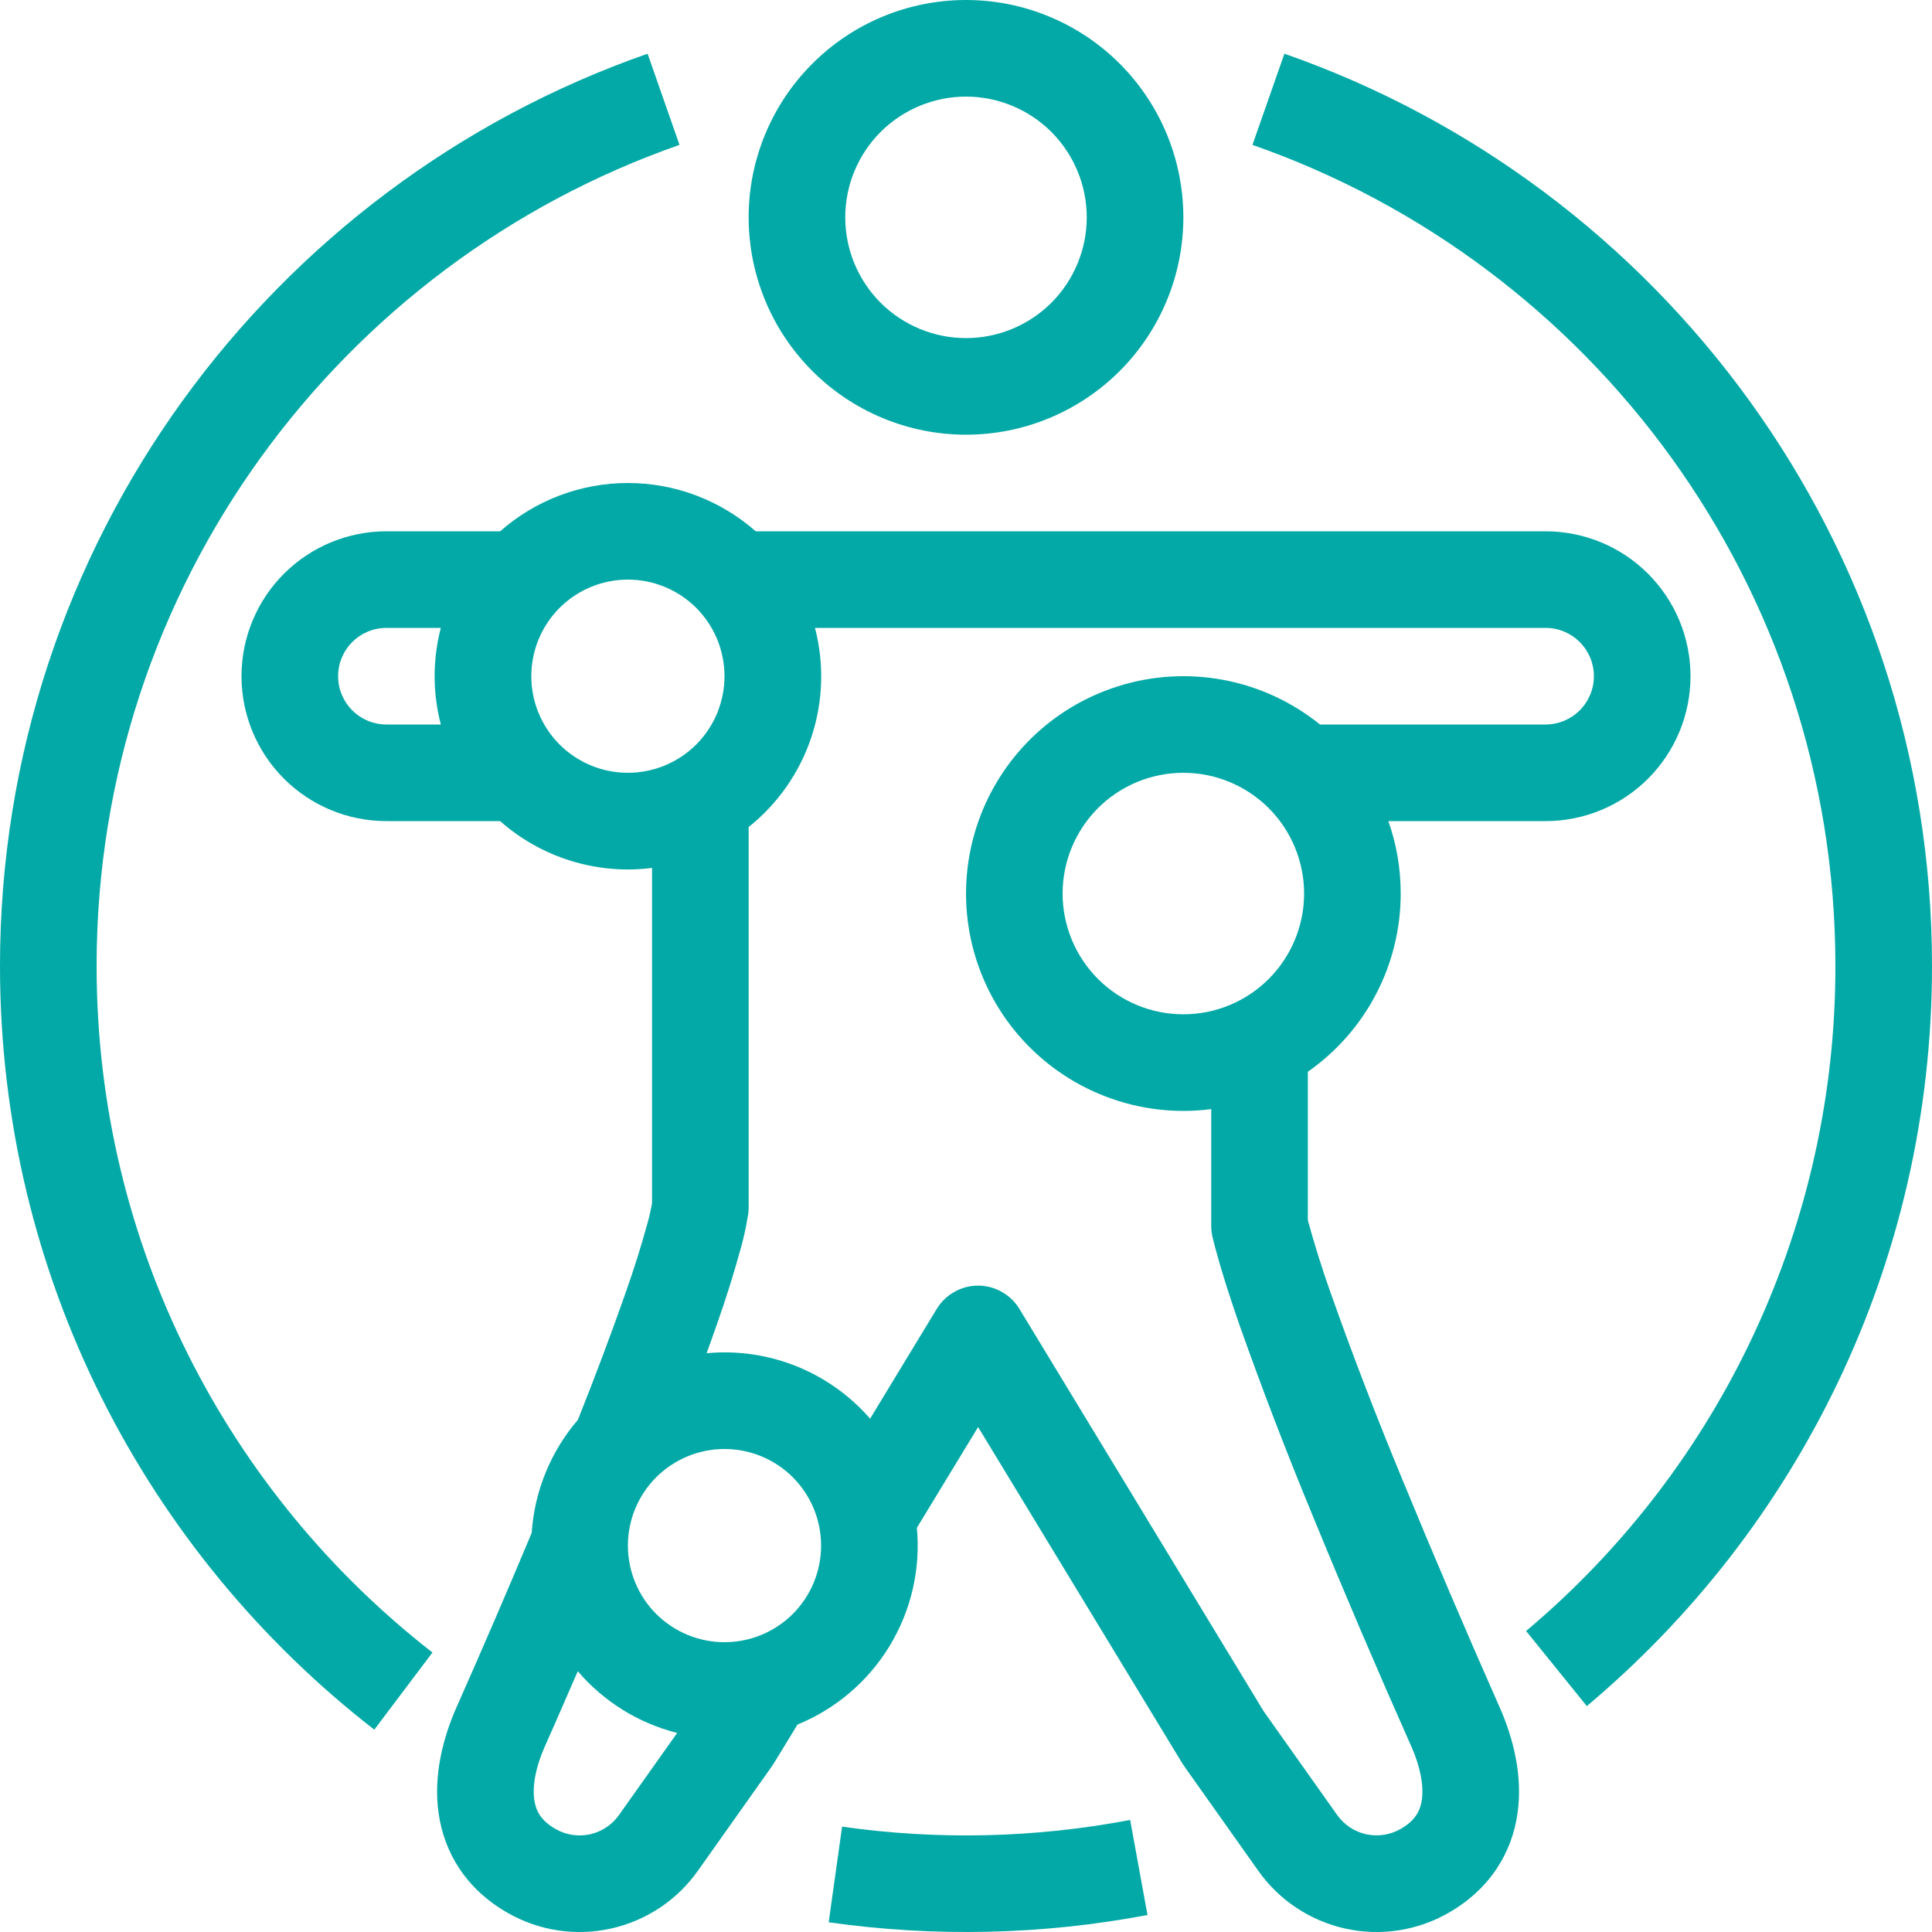
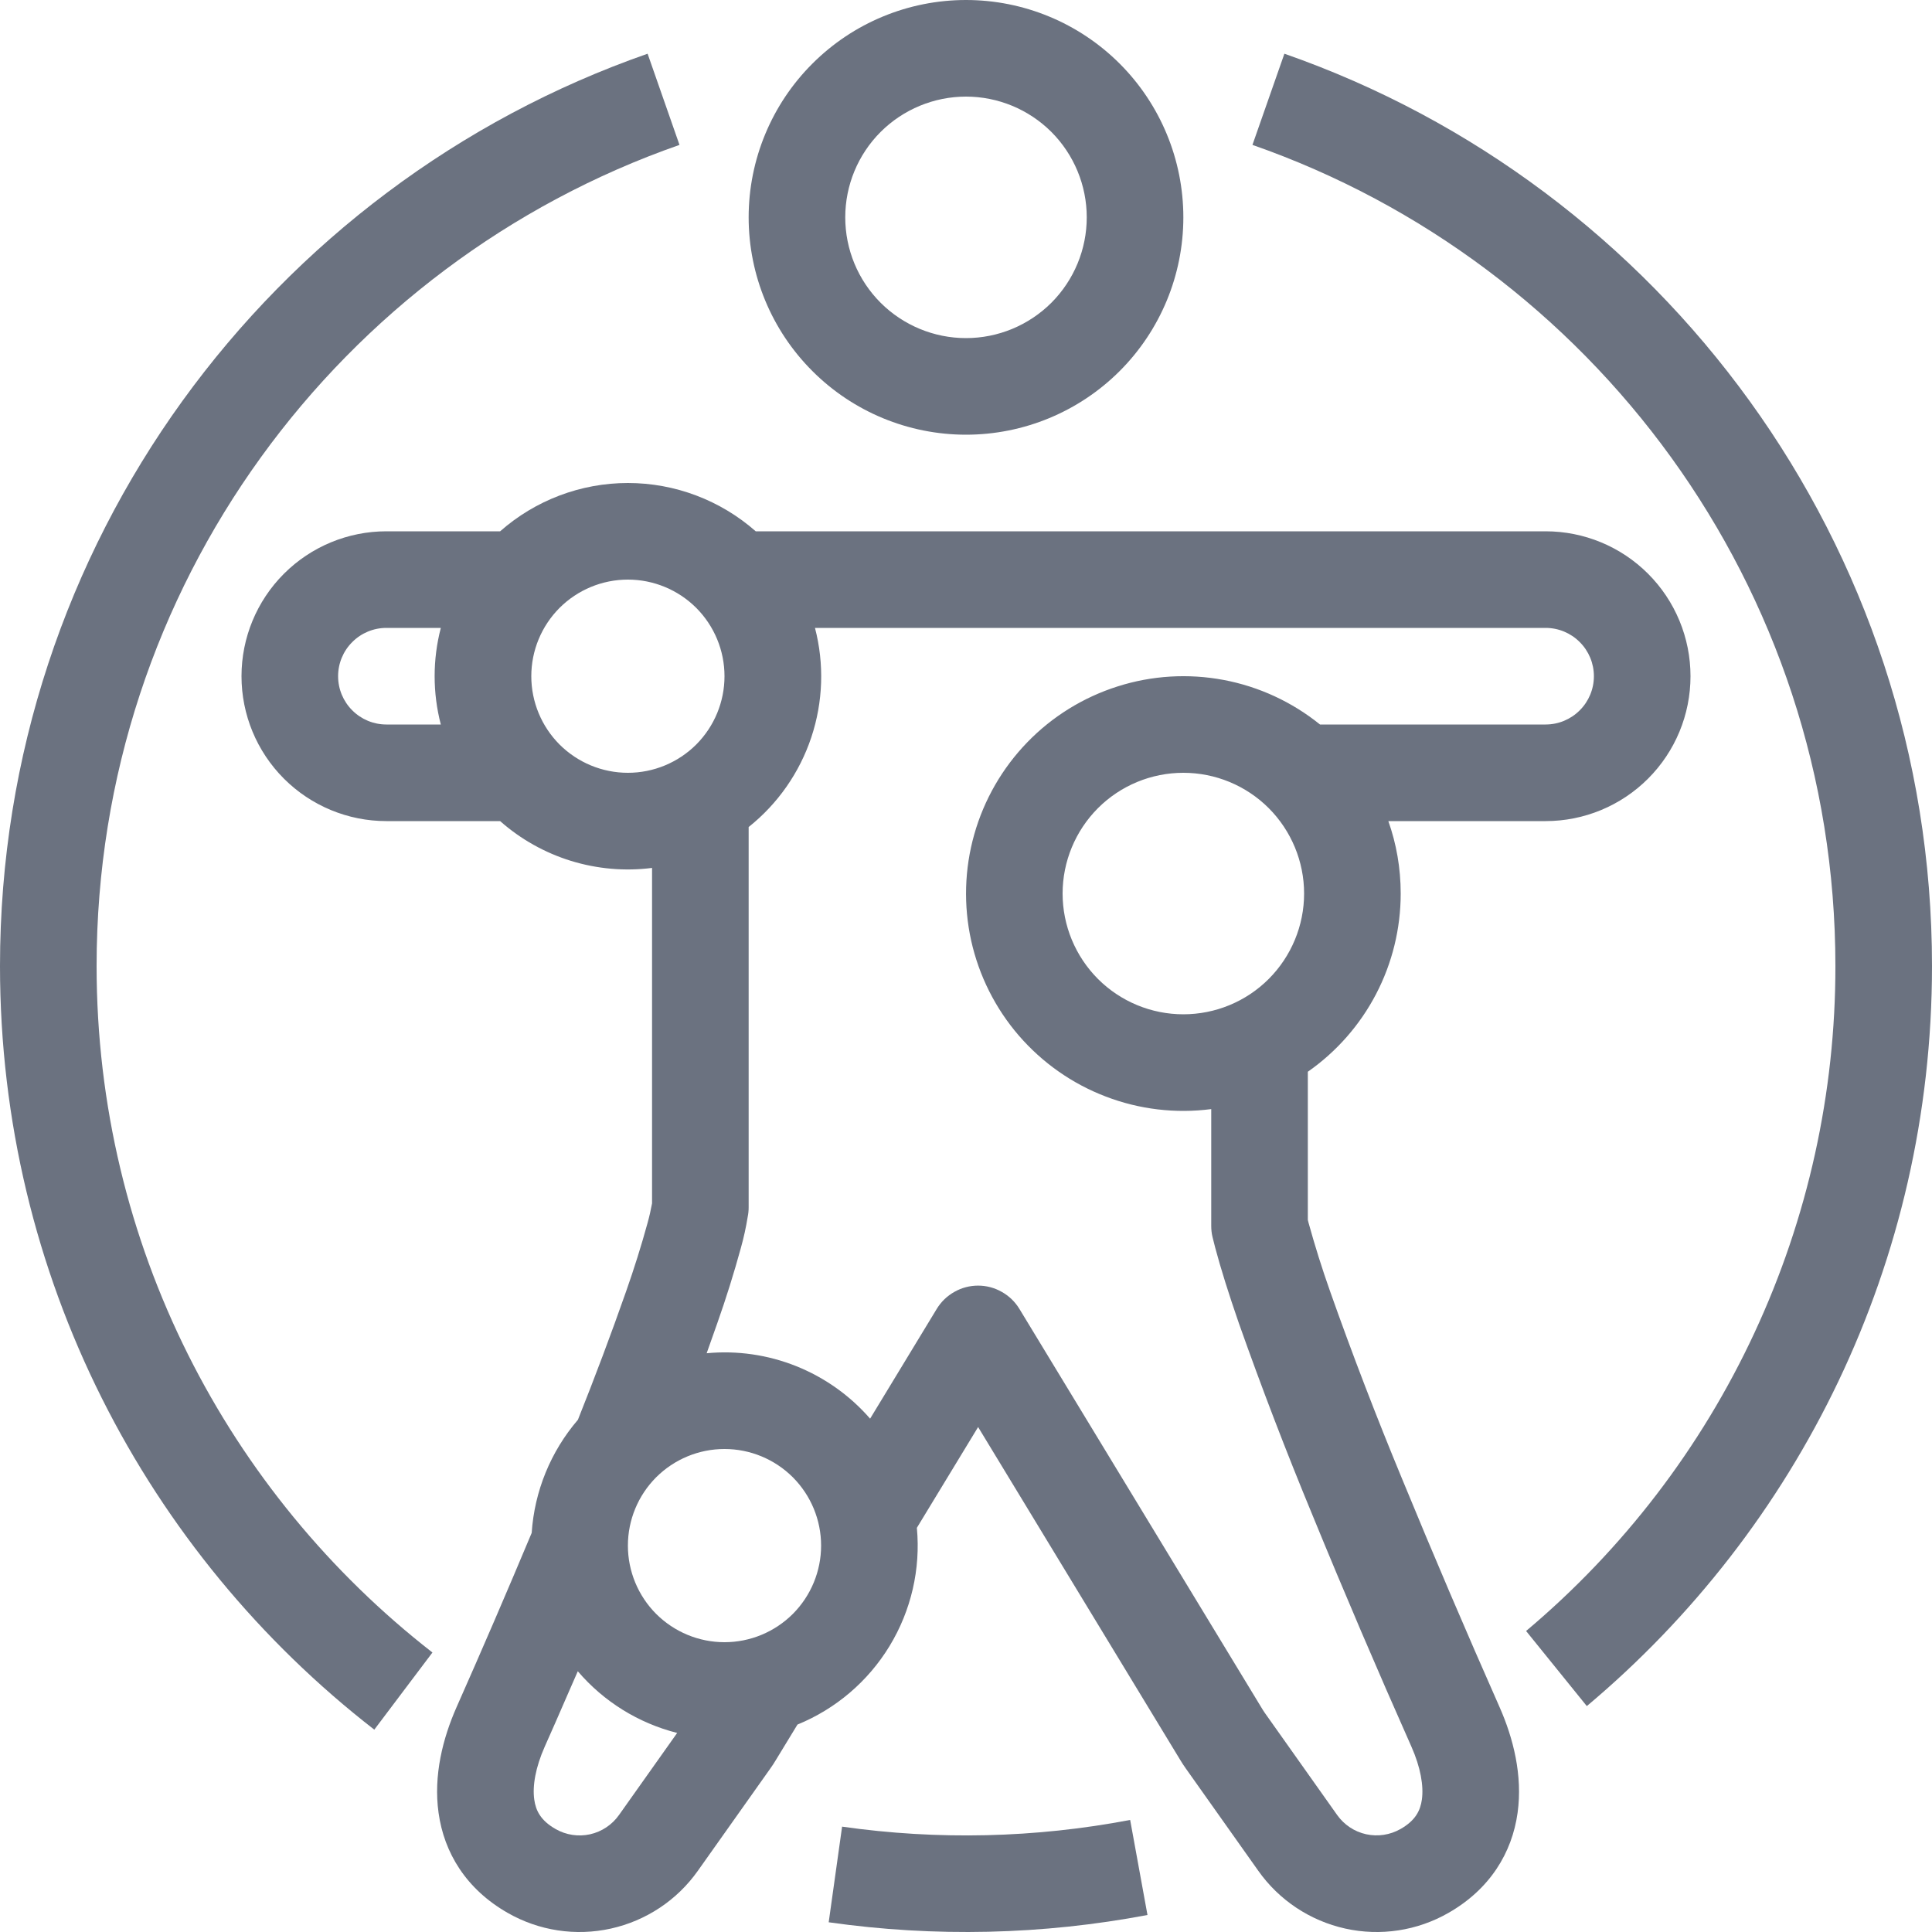
<svg xmlns="http://www.w3.org/2000/svg" width="30" height="30" viewBox="0 0 30 30" fill="none">
-   <path fill-rule="evenodd" clip-rule="evenodd" d="M15 6.75C15.895 6.75 16.754 6.394 17.387 5.761C18.019 5.129 18.375 4.27 18.375 3.375C18.375 2.48 18.019 1.621 17.387 0.989C16.754 0.356 15.895 0 15 0C14.105 0 13.246 0.356 12.614 0.989C11.981 1.621 11.625 2.48 11.625 3.375C11.625 4.27 11.981 5.129 12.614 5.761C13.246 6.394 14.105 6.75 15 6.75ZM16.875 3.375C16.875 3.872 16.677 4.349 16.326 4.701C15.974 5.052 15.497 5.25 15 5.25C14.503 5.25 14.026 5.052 13.674 4.701C13.322 4.349 13.125 3.872 13.125 3.375C13.125 2.878 13.322 2.401 13.674 2.049C14.026 1.698 14.503 1.5 15 1.5C15.497 1.5 15.974 1.698 16.326 2.049C16.677 2.401 16.875 2.878 16.875 3.375ZM6 12.75H7.766C8.085 13.032 8.46 13.242 8.867 13.368C9.274 13.493 9.703 13.531 10.125 13.477V18.686C10.106 18.789 10.083 18.891 10.055 18.991C9.957 19.349 9.845 19.703 9.722 20.053C9.487 20.723 9.237 21.387 8.974 22.046C8.551 22.539 8.299 23.155 8.256 23.803C7.876 24.71 7.487 25.613 7.088 26.512C6.878 26.988 6.728 27.568 6.81 28.15C6.896 28.769 7.237 29.334 7.883 29.703C8.368 29.981 8.939 30.068 9.485 29.947C10.031 29.826 10.513 29.507 10.836 29.05L11.961 27.462C11.992 27.419 12.021 27.375 12.048 27.329L12.383 26.779C12.978 26.536 13.48 26.108 13.814 25.558C14.148 25.008 14.297 24.365 14.237 23.724L15.188 22.159L18.327 27.329C18.354 27.374 18.383 27.419 18.414 27.462L19.539 29.05C19.862 29.507 20.344 29.826 20.89 29.947C21.436 30.068 22.007 29.981 22.492 29.703C23.137 29.334 23.479 28.769 23.565 28.15C23.646 27.568 23.497 26.988 23.287 26.512C22.766 25.335 22.26 24.151 21.77 22.96C21.373 22.001 21 21.032 20.654 20.053C20.53 19.703 20.419 19.349 20.32 18.991L20.308 18.944V16.642C20.753 16.331 21.117 15.917 21.368 15.435C21.619 14.954 21.75 14.418 21.75 13.875C21.75 13.48 21.683 13.102 21.558 12.75H24C24.597 12.75 25.169 12.513 25.591 12.091C26.013 11.669 26.25 11.097 26.25 10.5C26.25 9.903 26.013 9.331 25.591 8.909C25.169 8.487 24.597 8.25 24 8.25H11.735C11.186 7.767 10.481 7.5 9.75 7.5C9.019 7.5 8.314 7.767 7.766 8.25H6C5.403 8.25 4.831 8.487 4.409 8.909C3.987 9.331 3.75 9.903 3.75 10.5C3.75 11.097 3.987 11.669 4.409 12.091C4.831 12.513 5.403 12.75 6 12.75ZM6.845 9.75H6C5.801 9.75 5.61 9.829 5.47 9.97C5.329 10.11 5.25 10.301 5.25 10.5C5.25 10.699 5.329 10.89 5.47 11.03C5.61 11.171 5.801 11.25 6 11.25H6.845C6.717 10.758 6.717 10.242 6.845 9.75ZM11.625 12.842C12.077 12.482 12.415 11.998 12.598 11.449C12.781 10.9 12.801 10.31 12.655 9.75H24C24.199 9.75 24.39 9.829 24.53 9.97C24.671 10.11 24.75 10.301 24.75 10.5C24.75 10.699 24.671 10.89 24.53 11.03C24.39 11.171 24.199 11.25 24 11.25H20.497C20.062 10.899 19.548 10.661 18.999 10.558C18.451 10.455 17.885 10.489 17.353 10.659C16.821 10.828 16.339 11.126 15.951 11.527C15.563 11.928 15.28 12.419 15.128 12.957C14.976 13.494 14.96 14.06 15.08 14.605C15.201 15.15 15.455 15.657 15.82 16.08C16.185 16.502 16.648 16.828 17.17 17.027C17.691 17.227 18.254 17.294 18.808 17.222V19.035C18.808 19.094 18.814 19.152 18.828 19.209L18.87 19.375C18.956 19.699 19.081 20.096 19.236 20.544C19.591 21.549 19.973 22.544 20.381 23.529C20.875 24.734 21.387 25.931 21.916 27.121C22.06 27.445 22.108 27.733 22.079 27.943C22.055 28.115 21.979 28.269 21.747 28.401C21.585 28.493 21.395 28.522 21.213 28.482C21.031 28.442 20.871 28.335 20.763 28.183L19.638 26.595L19.609 26.551L15.829 20.324C15.762 20.214 15.668 20.123 15.555 20.06C15.443 19.996 15.316 19.963 15.188 19.963C15.059 19.963 14.932 19.996 14.82 20.06C14.707 20.123 14.613 20.214 14.546 20.324L13.511 22.029C13.199 21.67 12.806 21.391 12.365 21.214C11.923 21.037 11.446 20.968 10.973 21.013C11.031 20.852 11.086 20.696 11.139 20.544C11.275 20.159 11.397 19.769 11.505 19.375C11.549 19.218 11.584 19.058 11.61 18.896C11.62 18.848 11.625 18.799 11.625 18.75V12.842ZM8.839 26.255L8.972 25.951C9.375 26.423 9.914 26.757 10.515 26.909L9.612 28.183C9.504 28.336 9.344 28.442 9.162 28.483C8.98 28.523 8.789 28.494 8.627 28.401C8.396 28.269 8.32 28.116 8.296 27.944C8.266 27.733 8.315 27.445 8.459 27.121C8.552 26.914 8.682 26.617 8.839 26.255ZM9.75 12C10.148 12 10.529 11.842 10.811 11.561C11.092 11.279 11.25 10.898 11.25 10.5C11.25 10.102 11.092 9.721 10.811 9.439C10.529 9.158 10.148 9 9.75 9C9.352 9 8.971 9.158 8.689 9.439C8.408 9.721 8.25 10.102 8.25 10.5C8.25 10.898 8.408 11.279 8.689 11.561C8.971 11.842 9.352 12 9.75 12ZM18.375 15.75C18.872 15.75 19.349 15.553 19.701 15.201C20.052 14.849 20.25 14.372 20.25 13.875C20.25 13.378 20.052 12.901 19.701 12.549C19.349 12.197 18.872 12 18.375 12C17.878 12 17.401 12.197 17.049 12.549C16.698 12.901 16.5 13.378 16.5 13.875C16.5 14.372 16.698 14.849 17.049 15.201C17.401 15.553 17.878 15.75 18.375 15.75ZM11.25 25.5C11.648 25.5 12.029 25.342 12.311 25.061C12.592 24.779 12.75 24.398 12.75 24C12.75 23.602 12.592 23.221 12.311 22.939C12.029 22.658 11.648 22.5 11.25 22.5C10.852 22.5 10.471 22.658 10.189 22.939C9.908 23.221 9.75 23.602 9.75 24C9.75 24.398 9.908 24.779 10.189 25.061C10.471 25.342 10.852 25.5 11.25 25.5Z" fill="#02A9A6" />
-   <path d="M19.448 2.25C24.718 4.089 28.5 9.103 28.5 15C28.502 16.968 28.073 18.912 27.243 20.696C26.414 22.48 25.203 24.06 23.697 25.326L24.64 26.492C27.917 23.741 30 19.613 30 15C30 8.448 25.799 2.877 19.944 0.834L19.448 2.25ZM17.549 28.26C16.074 28.541 14.563 28.576 13.076 28.364L12.868 29.849C14.513 30.083 16.185 30.045 17.818 29.736L17.549 28.26ZM1.5 15C1.5 19.333 3.542 23.19 6.715 25.66L5.812 26.858C2.276 24.114 0 19.823 0 15C0 8.448 4.201 2.877 10.056 0.834L10.551 2.25C5.282 4.089 1.5 9.103 1.5 15Z" fill="#02A9A6" />
+   <path fill-rule="evenodd" clip-rule="evenodd" d="M15 6.75C15.895 6.75 16.754 6.394 17.387 5.761C18.019 5.129 18.375 4.27 18.375 3.375C18.375 2.48 18.019 1.621 17.387 0.989C16.754 0.356 15.895 0 15 0C14.105 0 13.246 0.356 12.614 0.989C11.981 1.621 11.625 2.48 11.625 3.375C11.625 4.27 11.981 5.129 12.614 5.761C13.246 6.394 14.105 6.75 15 6.75ZM16.875 3.375C16.875 3.872 16.677 4.349 16.326 4.701C15.974 5.052 15.497 5.25 15 5.25C14.503 5.25 14.026 5.052 13.674 4.701C13.322 4.349 13.125 3.872 13.125 3.375C13.125 2.878 13.322 2.401 13.674 2.049C14.026 1.698 14.503 1.5 15 1.5C15.497 1.5 15.974 1.698 16.326 2.049C16.677 2.401 16.875 2.878 16.875 3.375ZM6 12.75H7.766C8.085 13.032 8.46 13.242 8.867 13.368C9.274 13.493 9.703 13.531 10.125 13.477V18.686C10.106 18.789 10.083 18.891 10.055 18.991C9.957 19.349 9.845 19.703 9.722 20.053C9.487 20.723 9.237 21.387 8.974 22.046C8.551 22.539 8.299 23.155 8.256 23.803C7.876 24.71 7.487 25.613 7.088 26.512C6.878 26.988 6.728 27.568 6.81 28.15C6.896 28.769 7.237 29.334 7.883 29.703C8.368 29.981 8.939 30.068 9.485 29.947C10.031 29.826 10.513 29.507 10.836 29.05L11.961 27.462C11.992 27.419 12.021 27.375 12.048 27.329L12.383 26.779C12.978 26.536 13.48 26.108 13.814 25.558C14.148 25.008 14.297 24.365 14.237 23.724L15.188 22.159L18.327 27.329C18.354 27.374 18.383 27.419 18.414 27.462L19.539 29.05C19.862 29.507 20.344 29.826 20.89 29.947C21.436 30.068 22.007 29.981 22.492 29.703C23.137 29.334 23.479 28.769 23.565 28.15C23.646 27.568 23.497 26.988 23.287 26.512C22.766 25.335 22.26 24.151 21.77 22.96C21.373 22.001 21 21.032 20.654 20.053C20.53 19.703 20.419 19.349 20.32 18.991L20.308 18.944V16.642C20.753 16.331 21.117 15.917 21.368 15.435C21.619 14.954 21.75 14.418 21.75 13.875C21.75 13.48 21.683 13.102 21.558 12.75H24C24.597 12.75 25.169 12.513 25.591 12.091C26.013 11.669 26.25 11.097 26.25 10.5C26.25 9.903 26.013 9.331 25.591 8.909C25.169 8.487 24.597 8.25 24 8.25H11.735C11.186 7.767 10.481 7.5 9.75 7.5C9.019 7.5 8.314 7.767 7.766 8.25H6C5.403 8.25 4.831 8.487 4.409 8.909C3.987 9.331 3.75 9.903 3.75 10.5C3.75 11.097 3.987 11.669 4.409 12.091C4.831 12.513 5.403 12.75 6 12.75ZM6.845 9.75H6C5.801 9.75 5.61 9.829 5.47 9.97C5.329 10.11 5.25 10.301 5.25 10.5C5.25 10.699 5.329 10.89 5.47 11.03C5.61 11.171 5.801 11.25 6 11.25H6.845C6.717 10.758 6.717 10.242 6.845 9.75ZM11.625 12.842C12.077 12.482 12.415 11.998 12.598 11.449C12.781 10.9 12.801 10.31 12.655 9.75H24C24.199 9.75 24.39 9.829 24.53 9.97C24.671 10.11 24.75 10.301 24.75 10.5C24.75 10.699 24.671 10.89 24.53 11.03C24.39 11.171 24.199 11.25 24 11.25H20.497C20.062 10.899 19.548 10.661 18.999 10.558C18.451 10.455 17.885 10.489 17.353 10.659C16.821 10.828 16.339 11.126 15.951 11.527C15.563 11.928 15.28 12.419 15.128 12.957C14.976 13.494 14.96 14.06 15.08 14.605C15.201 15.15 15.455 15.657 15.82 16.08C16.185 16.502 16.648 16.828 17.17 17.027C17.691 17.227 18.254 17.294 18.808 17.222V19.035C18.808 19.094 18.814 19.152 18.828 19.209L18.87 19.375C18.956 19.699 19.081 20.096 19.236 20.544C19.591 21.549 19.973 22.544 20.381 23.529C20.875 24.734 21.387 25.931 21.916 27.121C22.06 27.445 22.108 27.733 22.079 27.943C22.055 28.115 21.979 28.269 21.747 28.401C21.585 28.493 21.395 28.522 21.213 28.482C21.031 28.442 20.871 28.335 20.763 28.183L19.638 26.595L19.609 26.551L15.829 20.324C15.762 20.214 15.668 20.123 15.555 20.06C15.443 19.996 15.316 19.963 15.188 19.963C15.059 19.963 14.932 19.996 14.82 20.06C14.707 20.123 14.613 20.214 14.546 20.324L13.511 22.029C13.199 21.67 12.806 21.391 12.365 21.214C11.923 21.037 11.446 20.968 10.973 21.013C11.031 20.852 11.086 20.696 11.139 20.544C11.275 20.159 11.397 19.769 11.505 19.375C11.549 19.218 11.584 19.058 11.61 18.896C11.62 18.848 11.625 18.799 11.625 18.75V12.842ZM8.839 26.255L8.972 25.951C9.375 26.423 9.914 26.757 10.515 26.909L9.612 28.183C9.504 28.336 9.344 28.442 9.162 28.483C8.98 28.523 8.789 28.494 8.627 28.401C8.396 28.269 8.32 28.116 8.296 27.944C8.266 27.733 8.315 27.445 8.459 27.121C8.552 26.914 8.682 26.617 8.839 26.255ZM9.75 12C10.148 12 10.529 11.842 10.811 11.561C11.092 11.279 11.25 10.898 11.25 10.5C11.25 10.102 11.092 9.721 10.811 9.439C10.529 9.158 10.148 9 9.75 9C9.352 9 8.971 9.158 8.689 9.439C8.408 9.721 8.25 10.102 8.25 10.5C8.25 10.898 8.408 11.279 8.689 11.561C8.971 11.842 9.352 12 9.75 12ZM18.375 15.75C18.872 15.75 19.349 15.553 19.701 15.201C20.052 14.849 20.25 14.372 20.25 13.875C20.25 13.378 20.052 12.901 19.701 12.549C19.349 12.197 18.872 12 18.375 12C17.878 12 17.401 12.197 17.049 12.549C16.698 12.901 16.5 13.378 16.5 13.875C16.5 14.372 16.698 14.849 17.049 15.201C17.401 15.553 17.878 15.75 18.375 15.75ZM11.25 25.5C11.648 25.5 12.029 25.342 12.311 25.061C12.592 24.779 12.75 24.398 12.75 24C12.75 23.602 12.592 23.221 12.311 22.939C12.029 22.658 11.648 22.5 11.25 22.5C10.852 22.5 10.471 22.658 10.189 22.939C9.908 23.221 9.75 23.602 9.75 24C9.75 24.398 9.908 24.779 10.189 25.061C10.471 25.342 10.852 25.5 11.25 25.5Z" fill="#6B7280" />
+   <path d="M19.448 2.25C24.718 4.089 28.5 9.103 28.5 15C28.502 16.968 28.073 18.912 27.243 20.696C26.414 22.48 25.203 24.06 23.697 25.326L24.64 26.492C27.917 23.741 30 19.613 30 15C30 8.448 25.799 2.877 19.944 0.834L19.448 2.25ZM17.549 28.26C16.074 28.541 14.563 28.576 13.076 28.364L12.868 29.849C14.513 30.083 16.185 30.045 17.818 29.736L17.549 28.26ZM1.5 15C1.5 19.333 3.542 23.19 6.715 25.66L5.812 26.858C2.276 24.114 0 19.823 0 15C0 8.448 4.201 2.877 10.056 0.834L10.551 2.25C5.282 4.089 1.5 9.103 1.5 15Z" fill="#6B7280" />
</svg>
